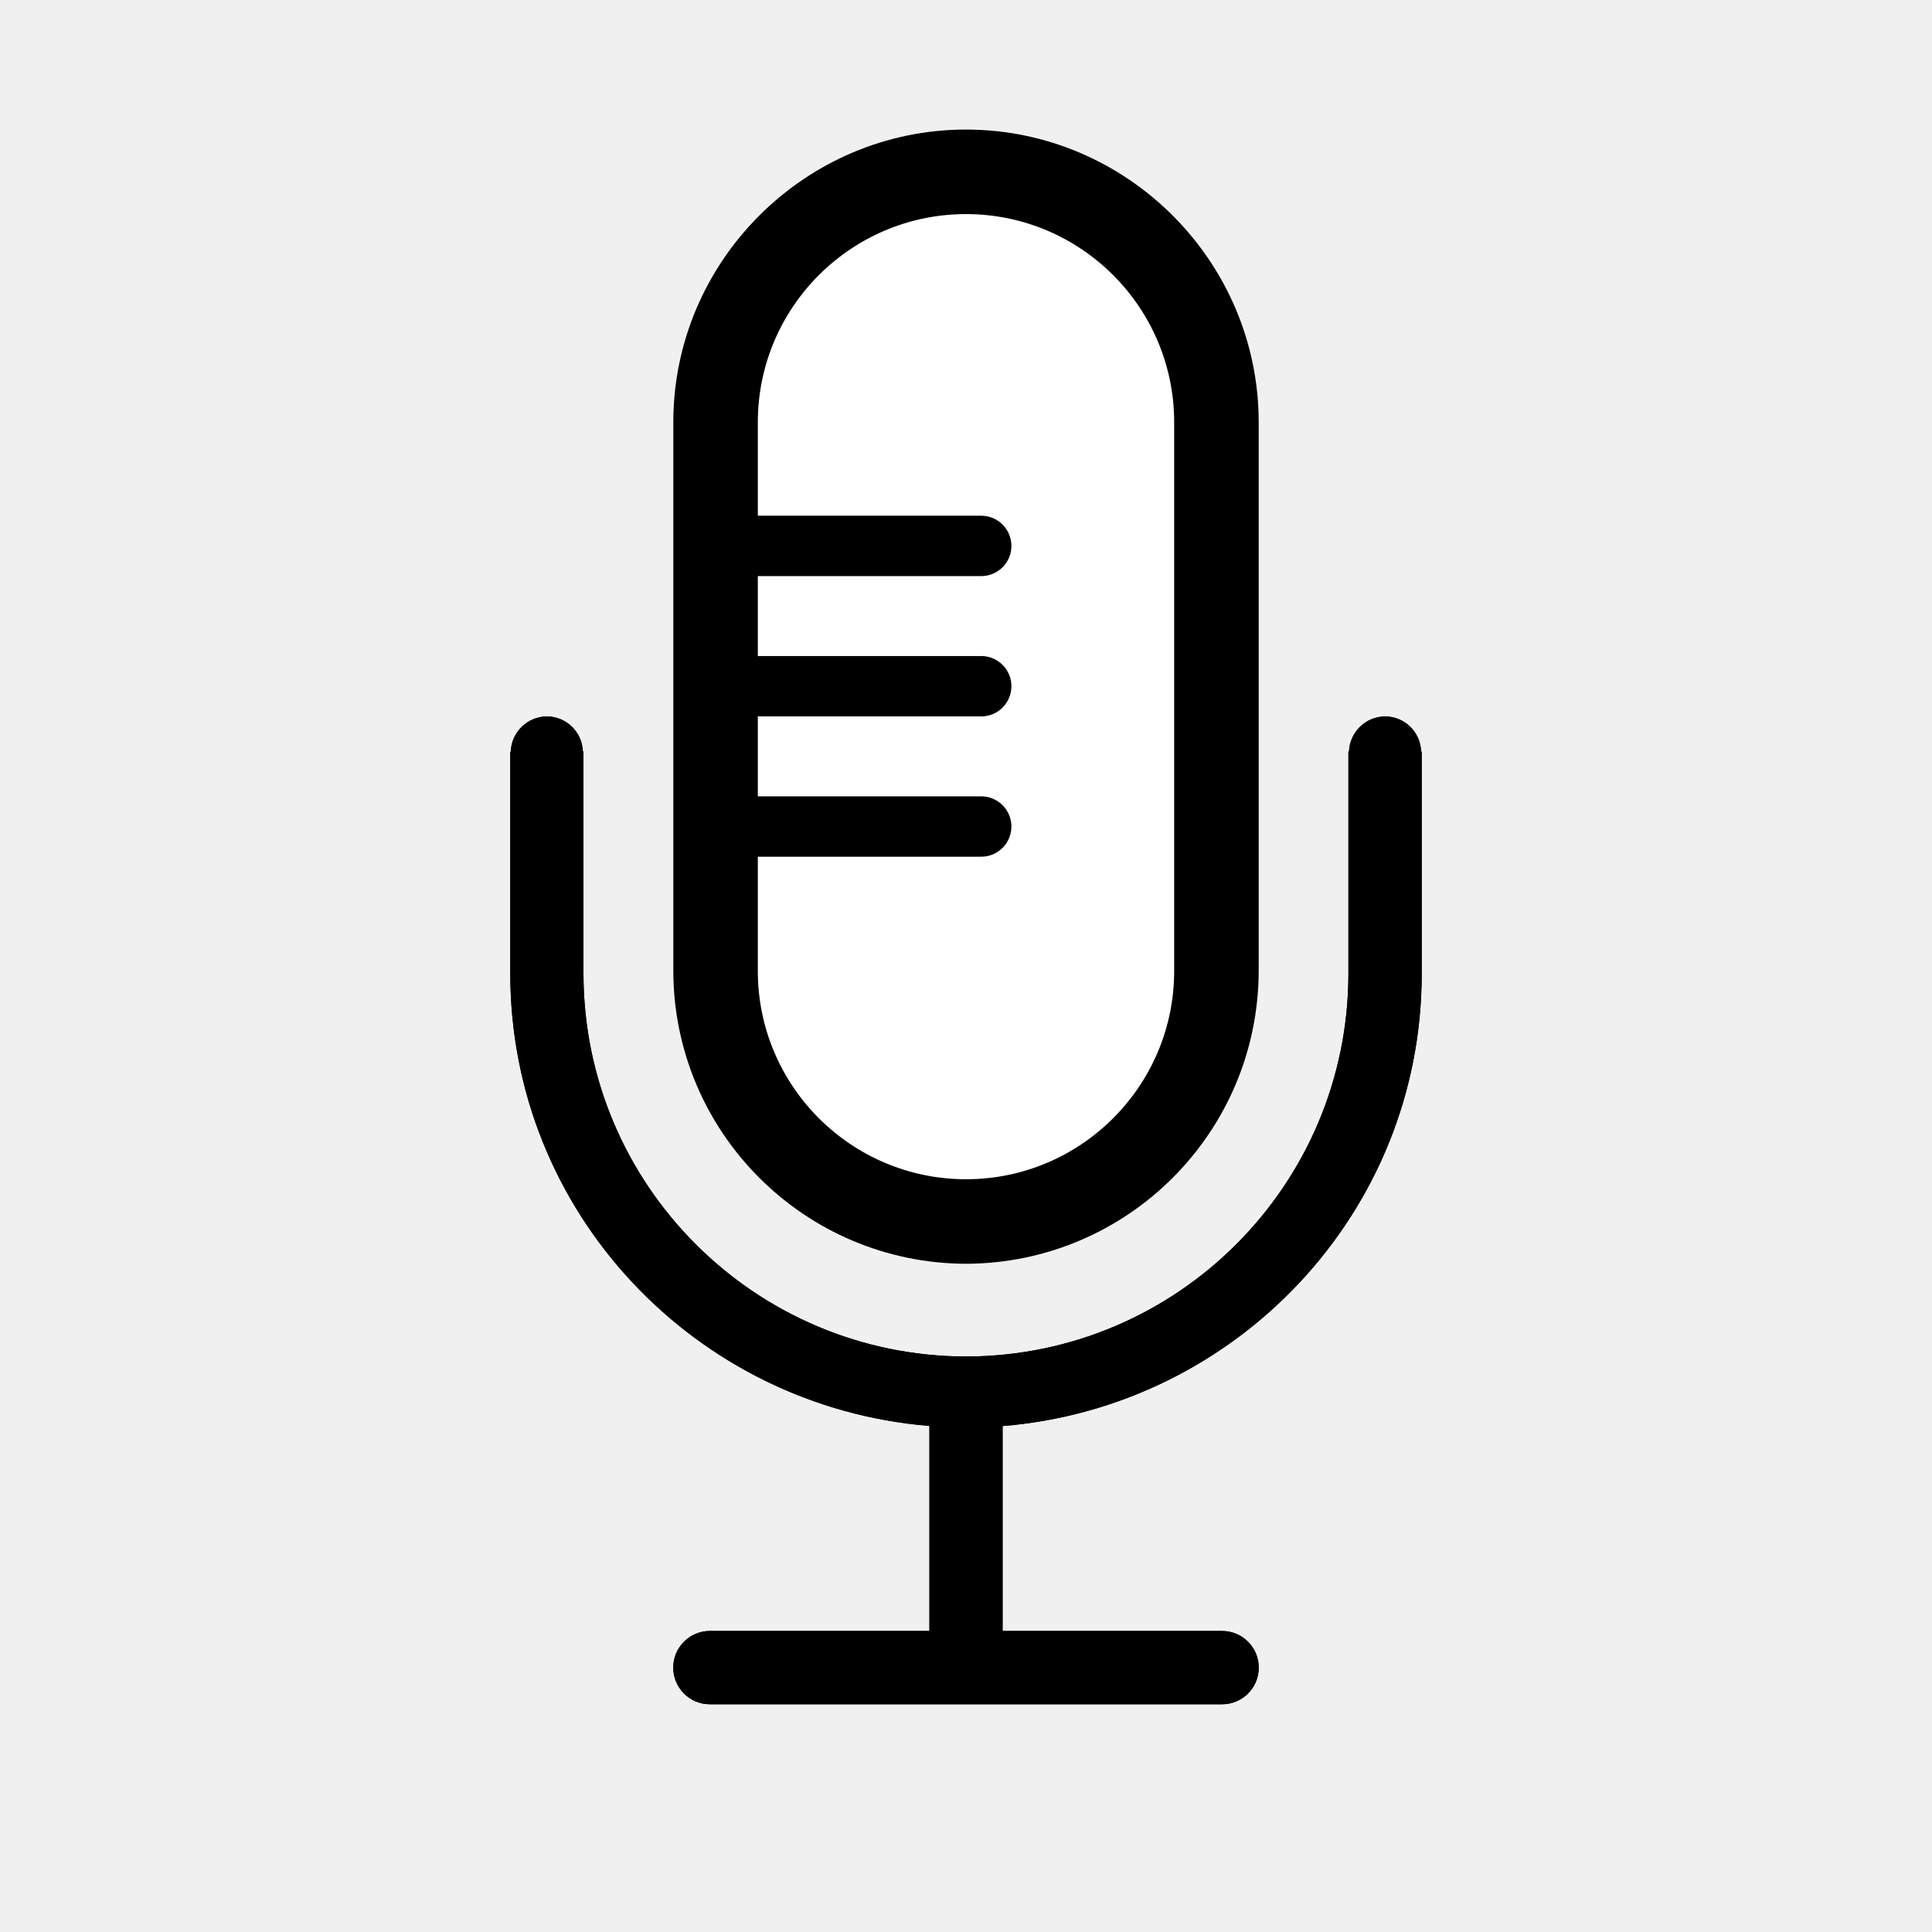
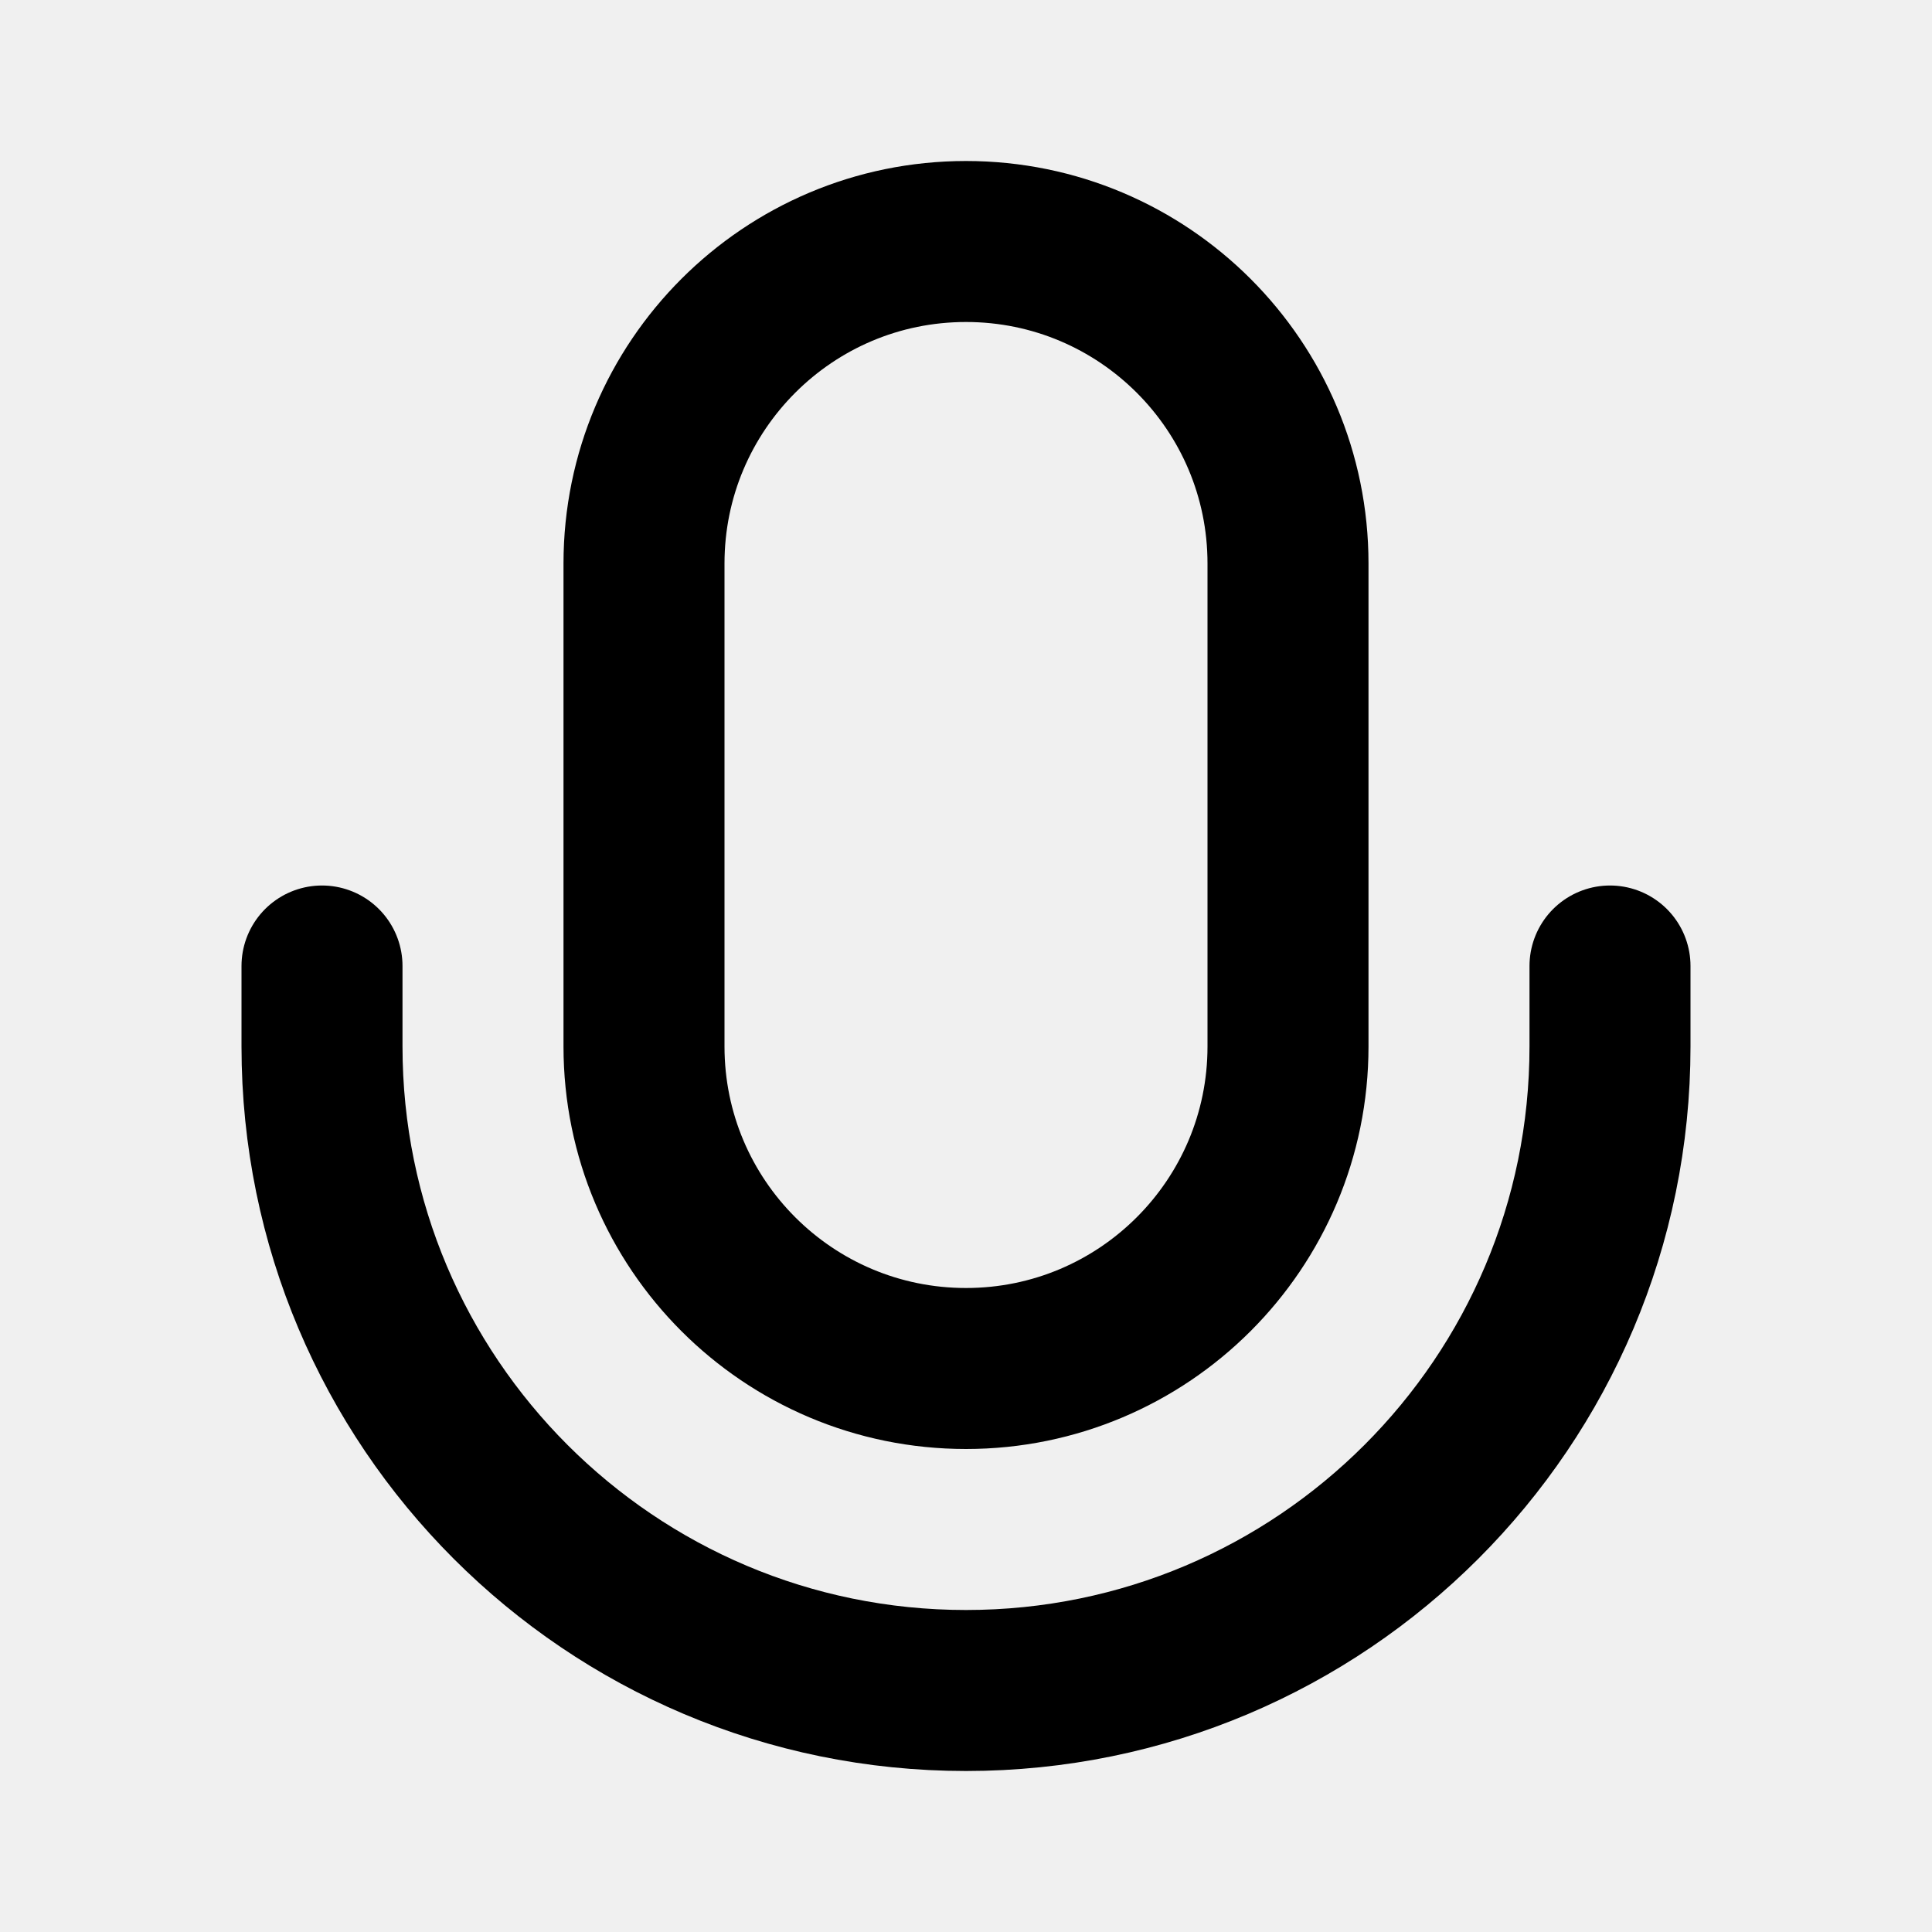
- <svg xmlns="http://www.w3.org/2000/svg" width="800px" height="800px" viewBox="0 0 1024 1024" class="icon" version="1.1" fill="#000000">
-   <g id="SVGRepo_bgCarrier" stroke-width="0" />
-   <g id="SVGRepo_tracerCarrier" stroke-linecap="round" stroke-linejoin="round" />
-   <g id="SVGRepo_iconCarrier">
-     <path d="M512 669.824a155.584 155.584 0 0 0 155.136-155.136V223.808c0-85.312-69.824-155.136-155.136-155.136S356.864 138.496 356.864 223.808v290.88A155.584 155.584 0 0 0 512 669.824z" fill="" />
-     <path d="M512 625.024a110.4 110.4 0 0 1-110.336-110.336V223.808c0-60.864 49.472-110.336 110.336-110.336s110.336 49.472 110.336 110.336v290.88c0 60.864-49.472 110.336-110.336 110.336z" fill="#ffffff" />
-     <path d="M753.216 398.336a19.2 19.2 0 0 0-19.072-18.624 19.328 19.328 0 0 0-19.136 18.624h-0.32v117.632A203.008 203.008 0 0 1 512 718.976a203.136 203.136 0 0 1-202.752-203.008V398.336h-0.32a19.2 19.2 0 0 0-19.072-18.624 19.328 19.328 0 0 0-19.136 18.624h-0.256v117.632c0 126.656 98.176 229.696 222.144 239.808v108.672H376.256a19.392 19.392 0 1 0 0 38.848h271.488a19.392 19.392 0 0 0 0-38.848H531.392V755.84c123.968-10.112 222.144-113.216 222.144-239.808V398.336h-0.32z" fill="" />
-     <path d="M753.216 398.336a19.2 19.2 0 0 0-19.072-18.624 19.328 19.328 0 0 0-19.136 18.624h-0.32v117.632A203.008 203.008 0 0 1 512 718.976a203.136 203.136 0 0 1-202.752-203.008V398.336h-0.32a19.2 19.2 0 0 0-19.072-18.624 19.328 19.328 0 0 0-19.136 18.624h-0.256v117.632c0 126.656 98.176 229.696 222.144 239.808v108.672H376.256a19.392 19.392 0 1 0 0 38.848h271.488a19.392 19.392 0 0 0 0-38.848H531.392V755.84c123.968-10.112 222.144-113.216 222.144-239.808V398.336h-0.32zM390.72 305.344a16 16 0 0 1 0-32h129.344a16 16 0 0 1 0 32H390.72zM390.72 379.712a16 16 0 0 1 0-32h129.344a16 16 0 0 1 0 32H390.72z" fill="" />
-     <path d="M390.72 454.08a16 16 0 0 1 0-32h129.344a16 16 0 0 1 0 32H390.72z" fill="" />
-   </g>
+ <svg xmlns="http://www.w3.org/2000/svg" width="800px" height="800px" viewBox="0 0 24 24" fill="none">
+   <path d="M20 12V13C20 17.418 16.418 21 12 21C7.582 21 4 17.418 4 13V12M12 17C9.791 17 8 15.209 8 13V7C8 4.791 9.791 3 12 3C14.209 3 16 4.791 16 7V13C16 15.209 14.209 17 12 17Z" stroke="#000000" stroke-width="2" stroke-linecap="round" stroke-linejoin="round" />
</svg>
